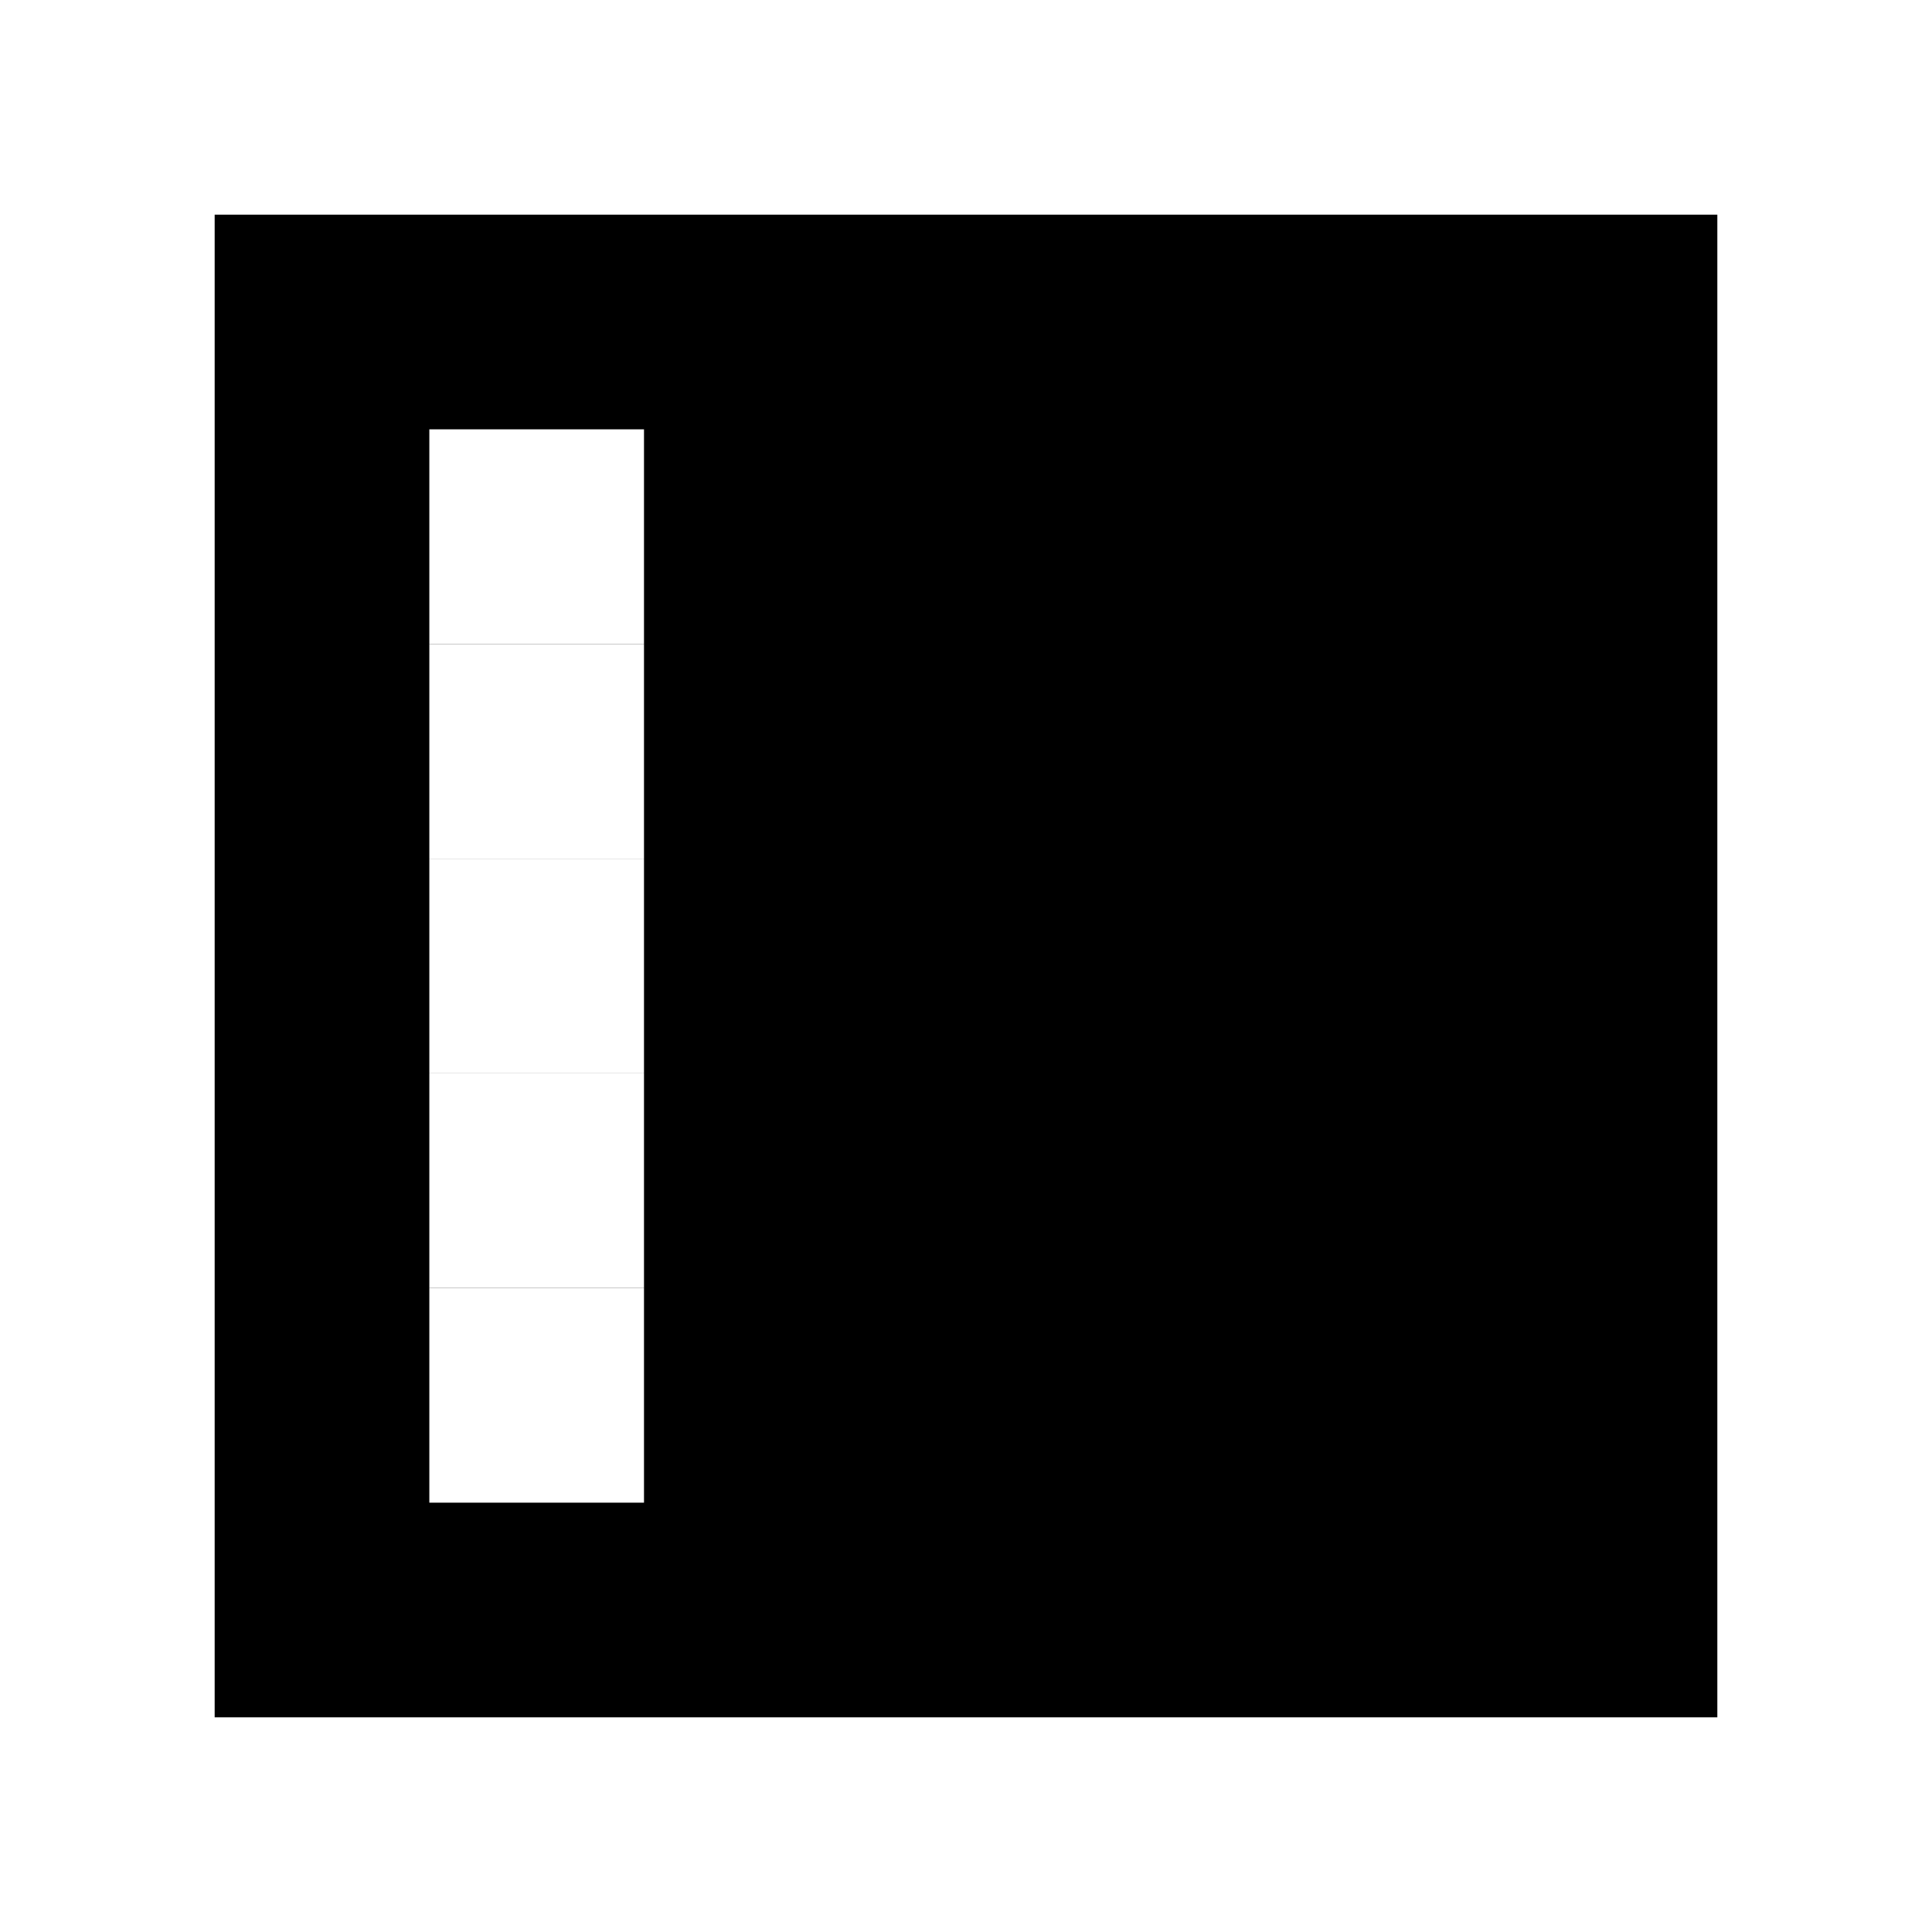
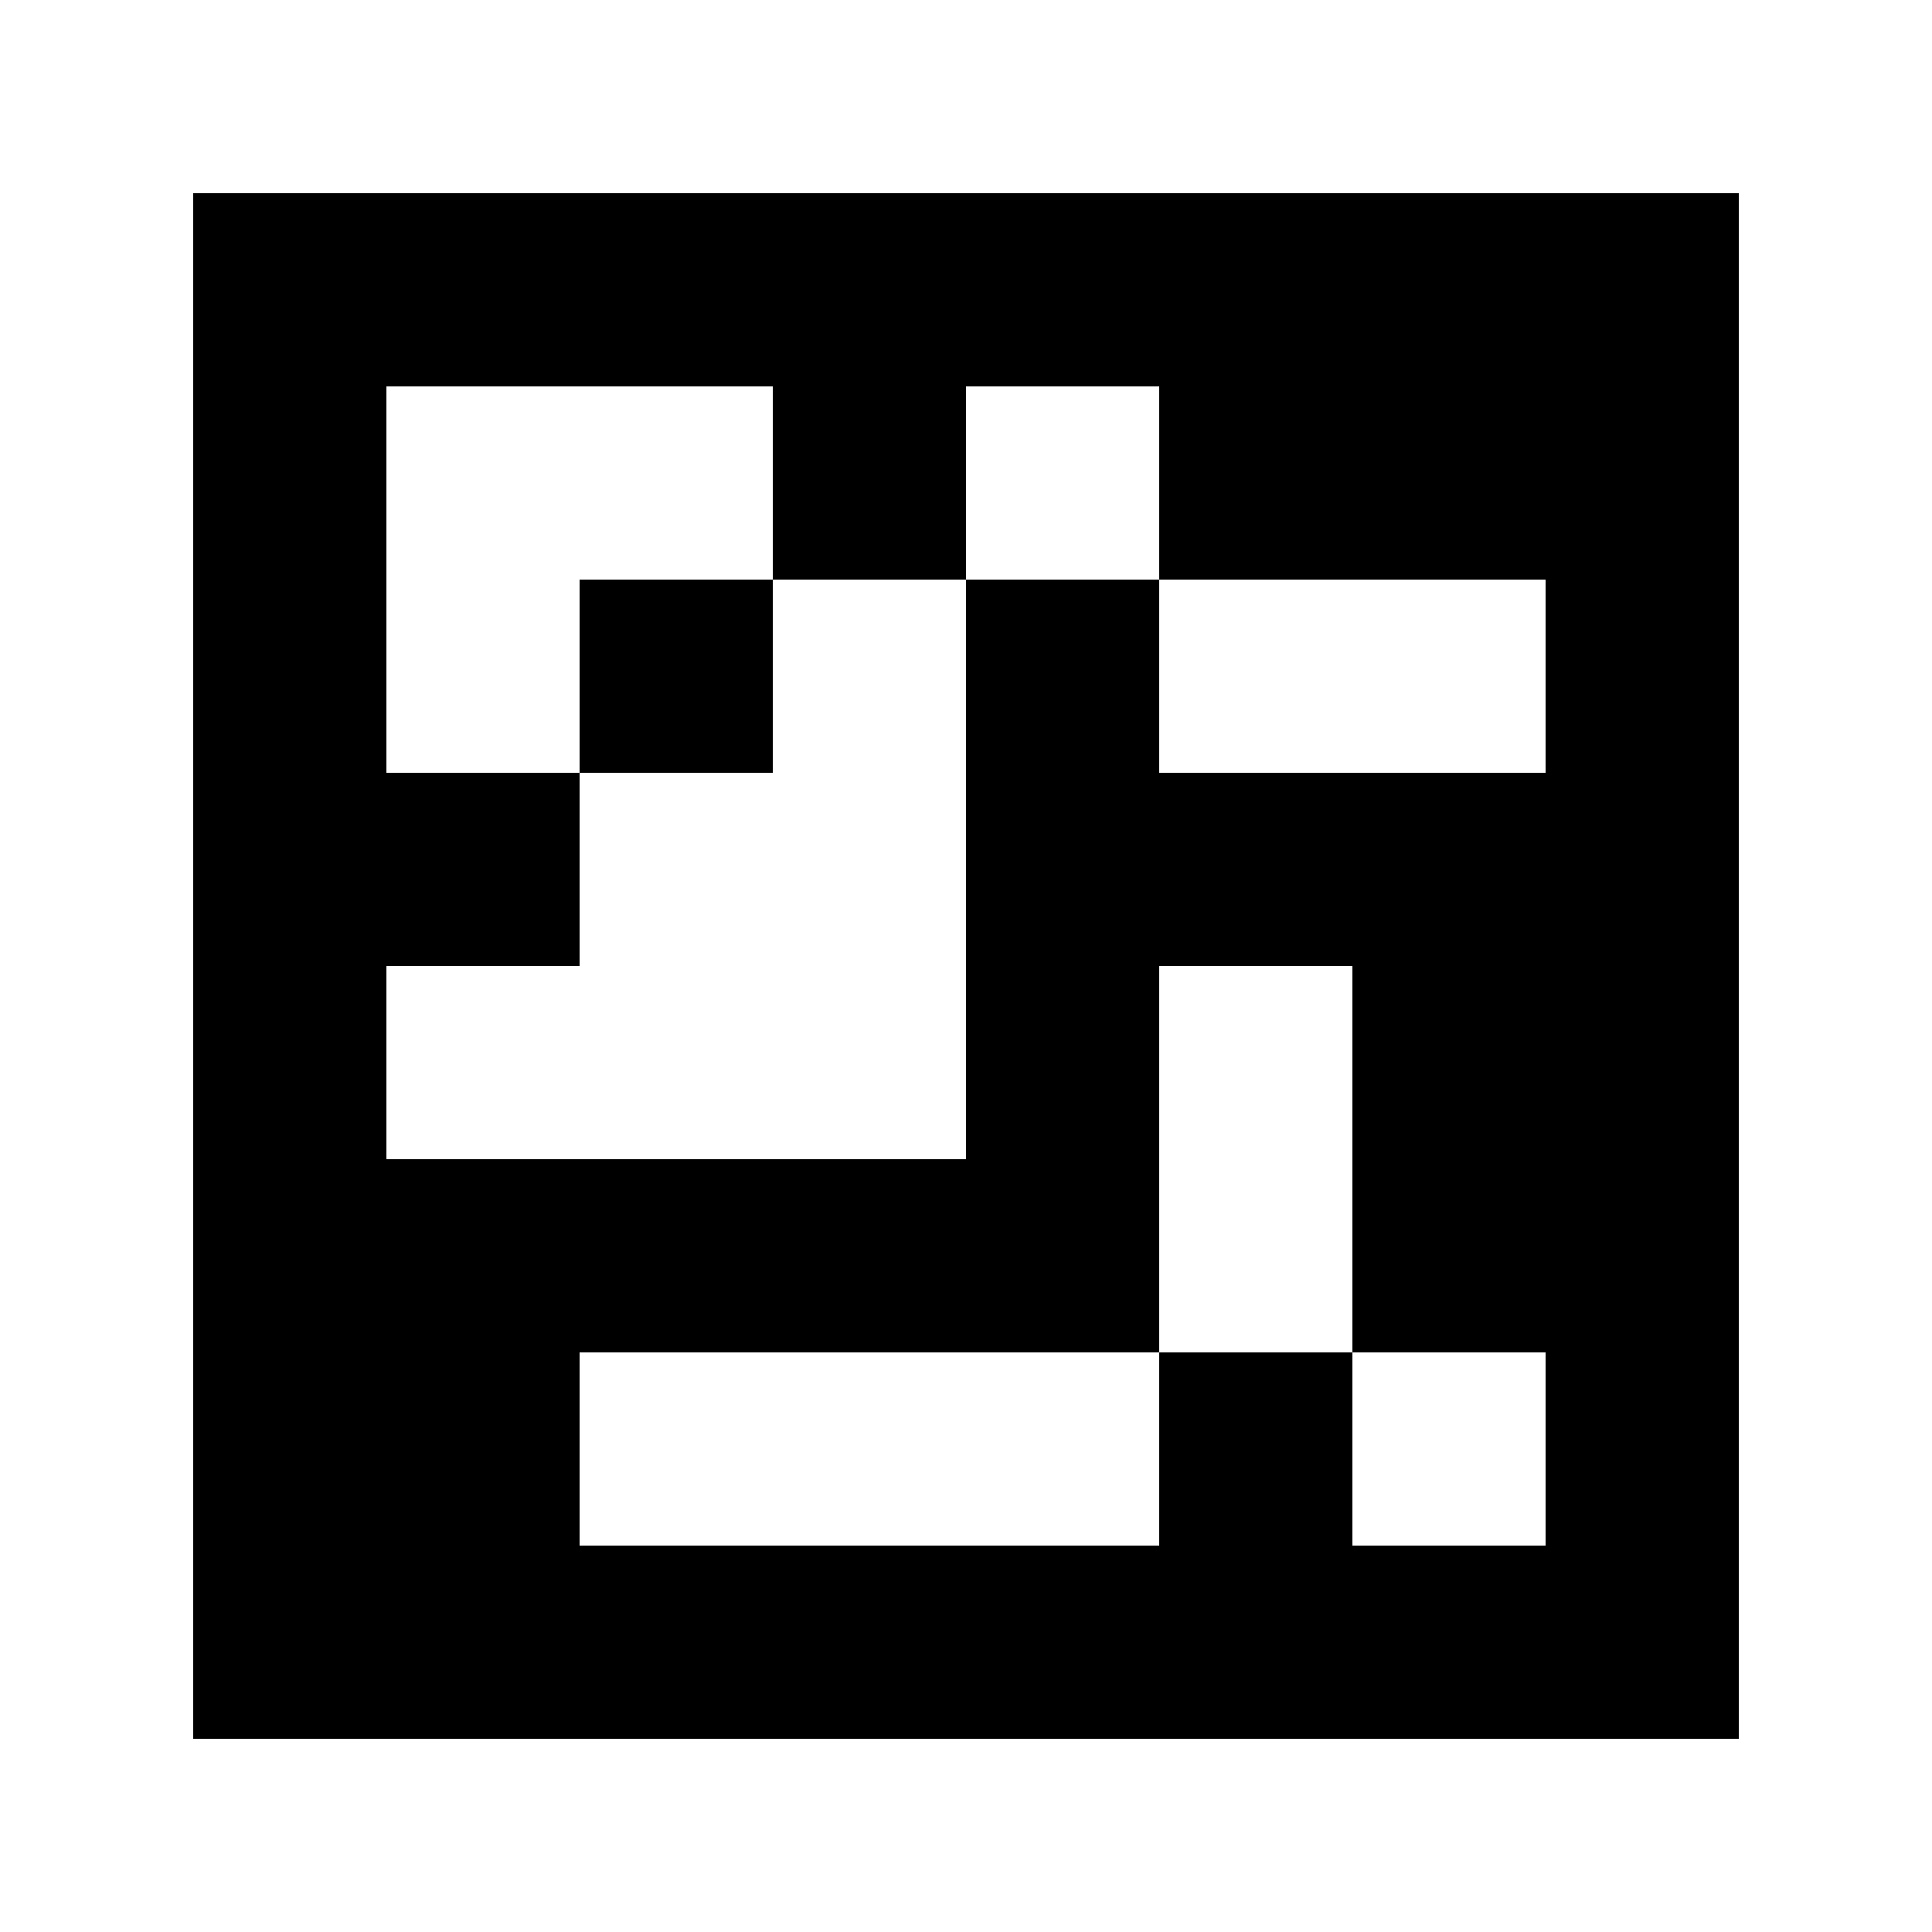
- <svg xmlns="http://www.w3.org/2000/svg" viewBox="0 0 9 9">
-   <rect x="0" y="0" width="9" height="9" fill="white" />
-   <rect x="1" y="1" width="7" height="7" fill="black" />
+ <svg xmlns="http://www.w3.org/2000/svg" viewBox="0 0 10 10">
+   <rect x="0" y="0" width="10" height="10" fill="white" />
+   <rect x="1" y="1" width="8" height="8" fill="black" />
  <rect x="2" y="2" width="1" height="1" fill="white" />
+   <rect x="3" y="2" width="1" height="1" fill="white" />
+   <rect x="5" y="2" width="1" height="1" fill="white" />
  <rect x="2" y="3" width="1" height="1" fill="white" />
-   <rect x="2" y="4" width="1" height="1" fill="white" />
+   <rect x="4" y="3" width="1" height="1" fill="white" />
+   <rect x="6" y="3" width="1" height="1" fill="white" />
+   <rect x="7" y="3" width="1" height="1" fill="white" />
+   <rect x="3" y="4" width="1" height="1" fill="white" />
+   <rect x="4" y="4" width="1" height="1" fill="white" />
  <rect x="2" y="5" width="1" height="1" fill="white" />
-   <rect x="2" y="6" width="1" height="1" fill="white" />
+   <rect x="3" y="5" width="1" height="1" fill="white" />
+   <rect x="4" y="5" width="1" height="1" fill="white" />
+   <rect x="6" y="5" width="1" height="1" fill="white" />
+   <rect x="6" y="6" width="1" height="1" fill="white" />
+   <rect x="3" y="7" width="1" height="1" fill="white" />
+   <rect x="4" y="7" width="1" height="1" fill="white" />
+   <rect x="5" y="7" width="1" height="1" fill="white" />
+   <rect x="7" y="7" width="1" height="1" fill="white" />
</svg>
